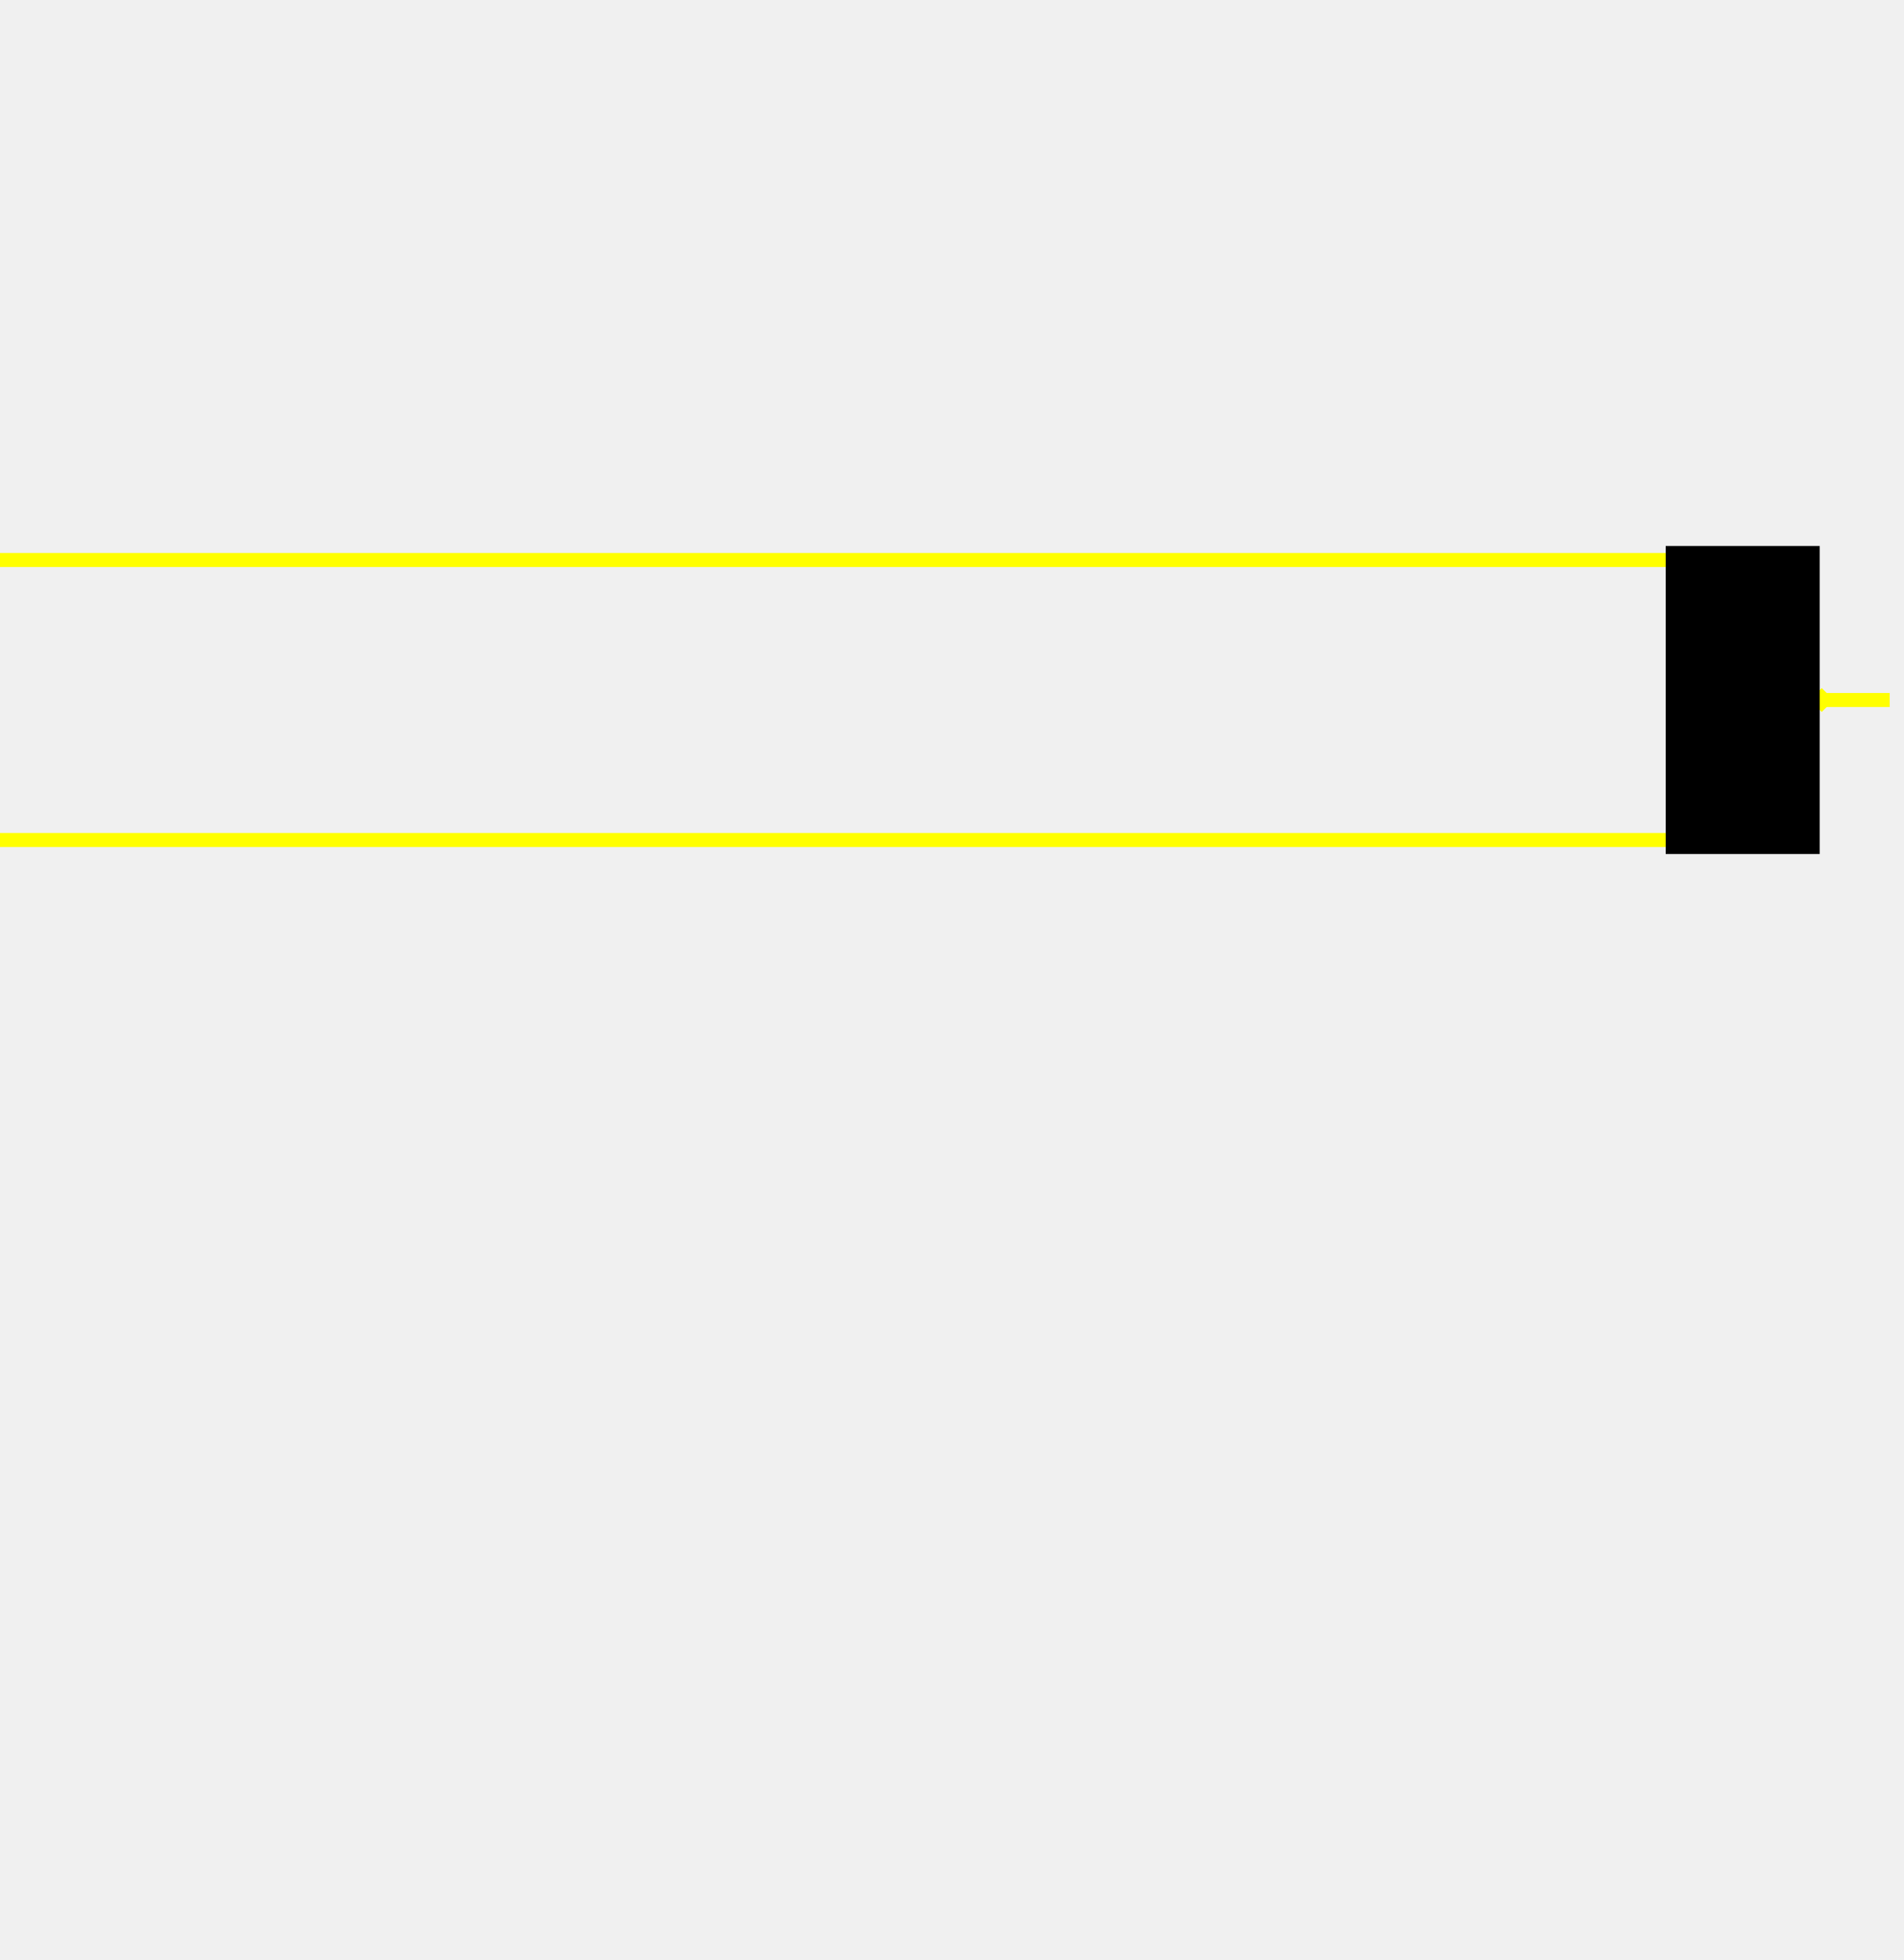
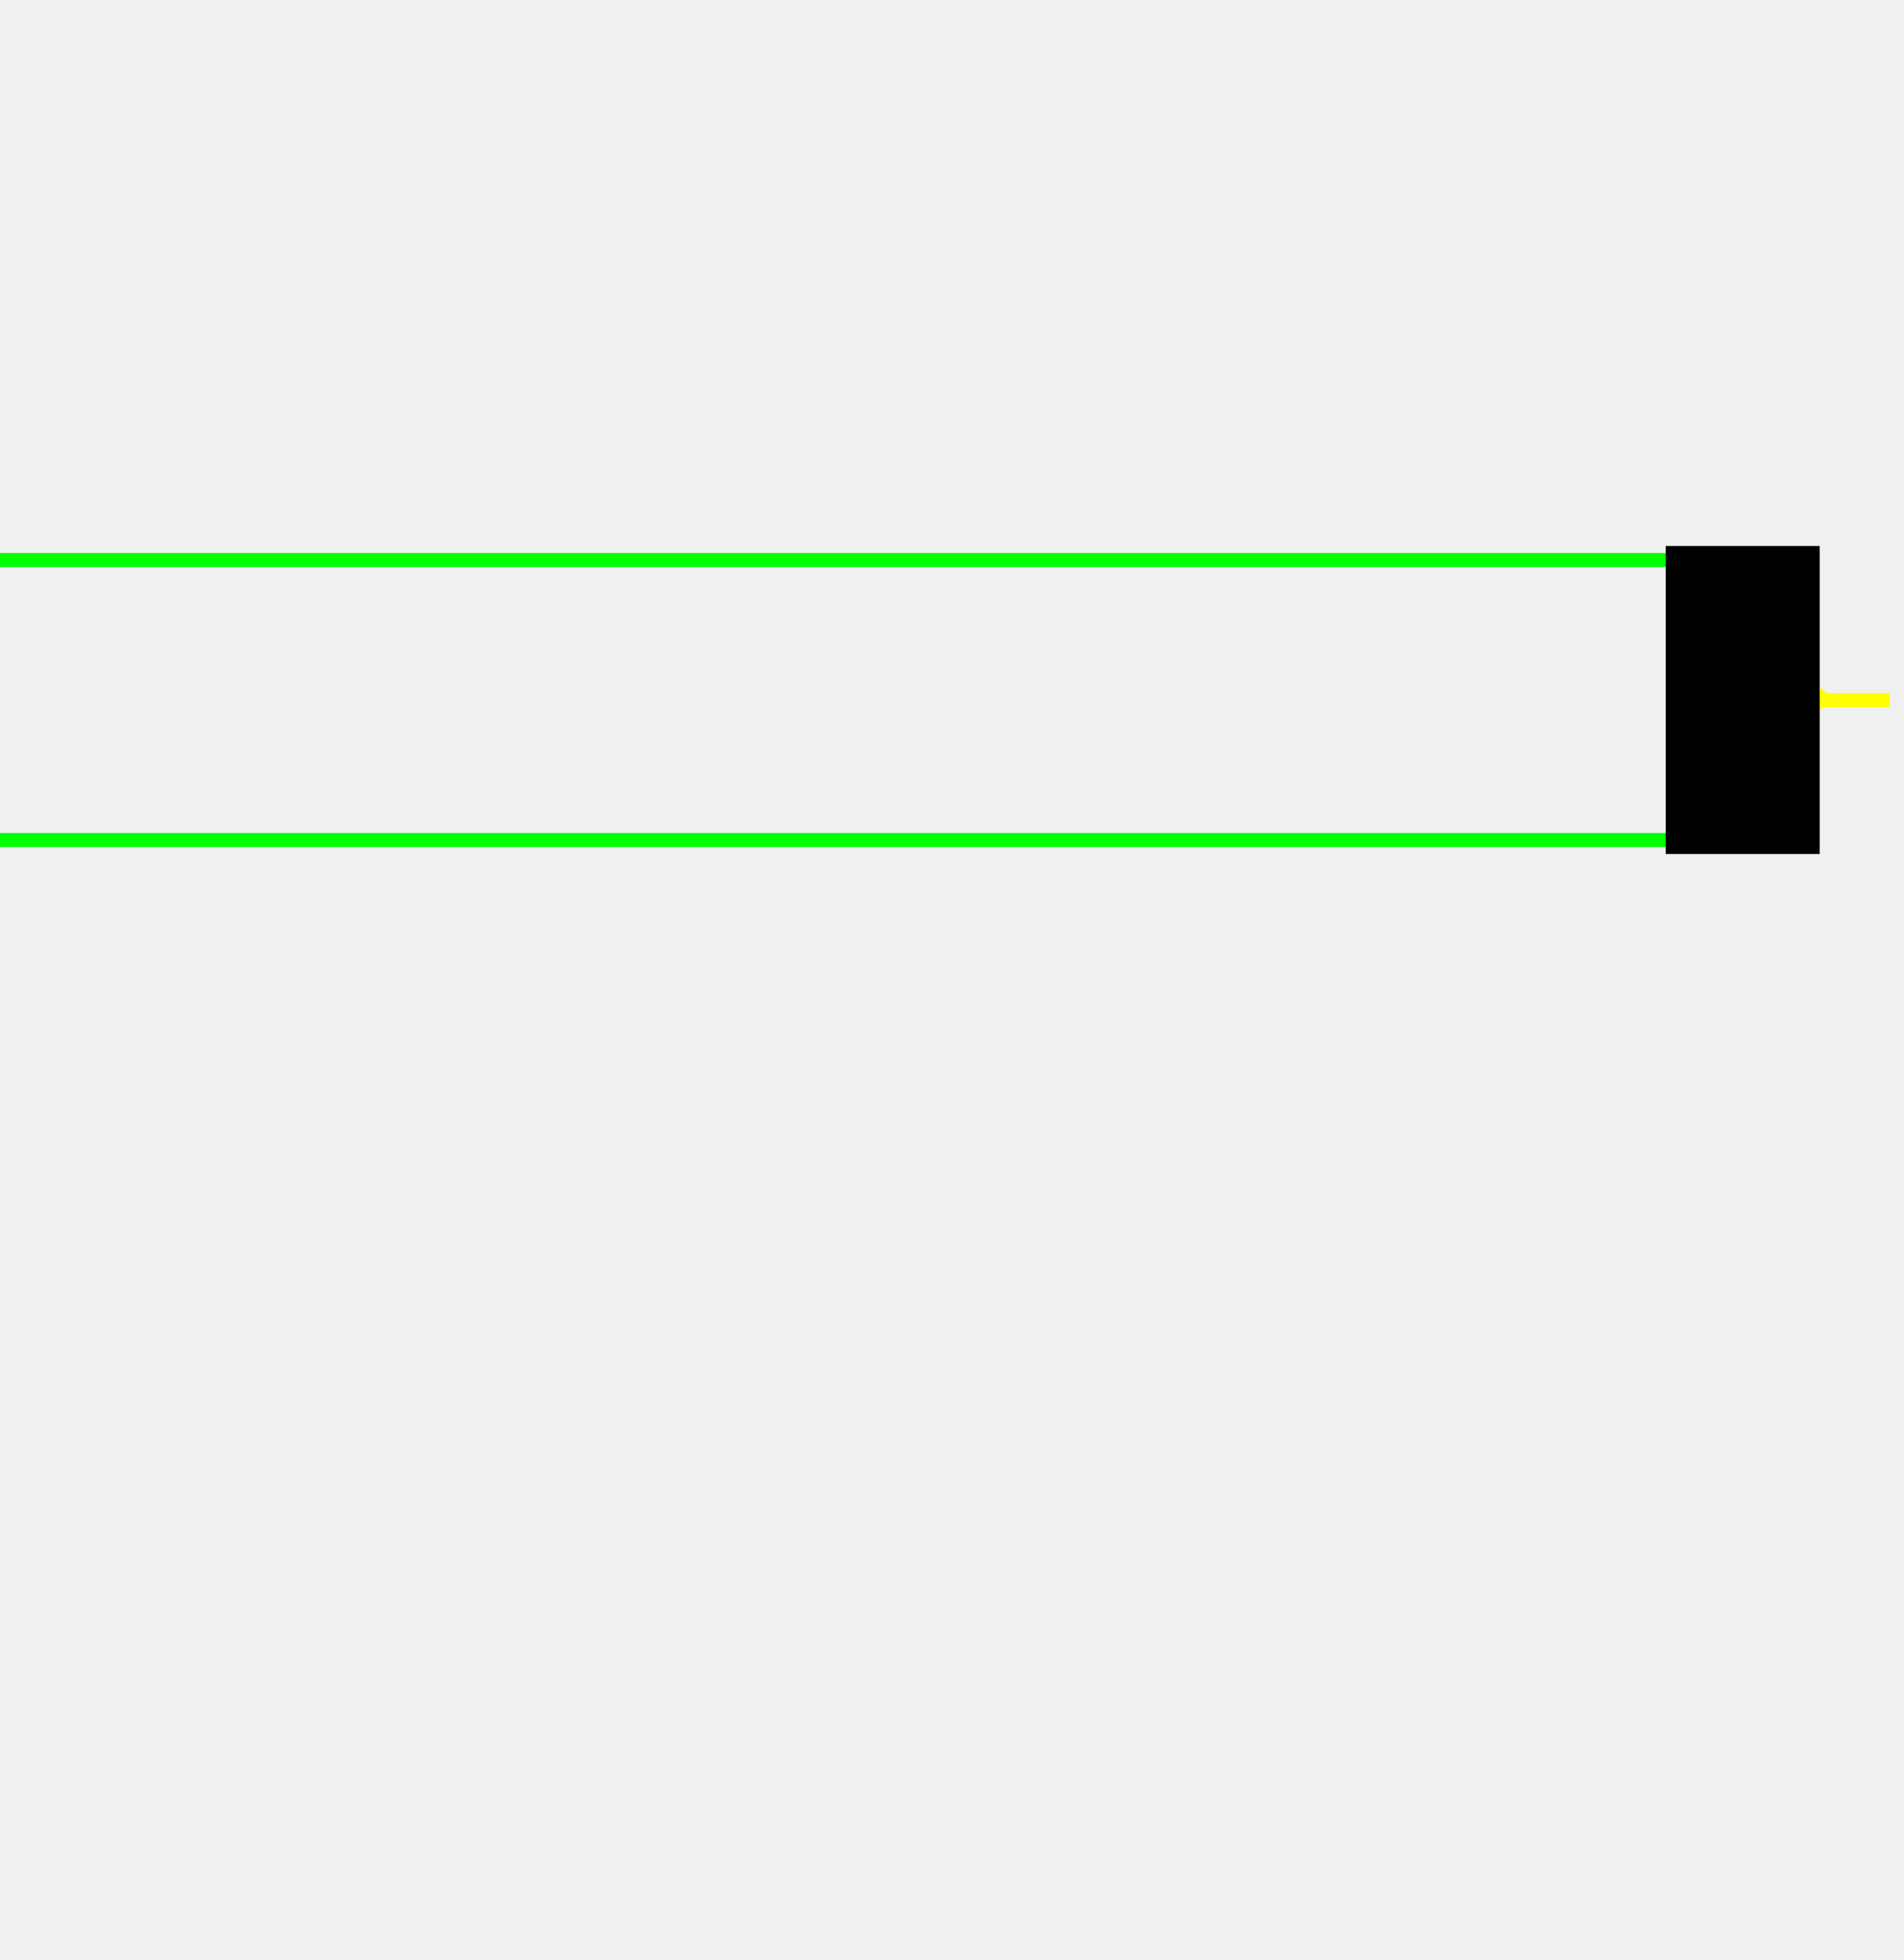
<svg xmlns="http://www.w3.org/2000/svg" preserveAspectRatio="xMidYMid meet" viewBox="0 0 136 140" id="svg6" height="140px" width="136px" version="1.1">
  <defs id="defs10" />
  <g>
    <rect x="200" y="25" width="400" height="15" style="fill:#444;" />
    <rect x="200" y="60" width="400" height="20" style="fill:#444;" />
    <rect x="200" y="105" width="400" height="15" style="fill:#444;" />
    <rect x="600" y="50" width="40" height="60" style="stroke:rgb(255,0,0);stroke-width:2;fill:none" />
    <rect x="160" y="50" width="40" height="60" style="stroke:rgb(255,0,0);stroke-width:2;fill:none" />
    <rect x="600" y="10" width="40" height="40" style="stroke:rgb(255,0,0);stroke-width:2;fill:none" />
    <rect x="160" y="10" width="40" height="40" style="stroke:rgb(255,0,0);stroke-width:2;fill:none" />
  </g>
-   <path class="B" d="M 0,40 h 122" />
-   <path class="B" d="M 0,60 h 122" />
-   <path class="B" d="M 118.5,38.5 l 12,12" />
-   <path class="B" d="M 118.5,61.5 l 12,-12" />
+   <path class="B" d="M 0,40 h 121" />
+   <path class="B" d="M 0,60 h 121" />
+   <path class="B" d="M 119,39 l 12,12" />
+   <path class="B" d="M 119,61 l 12,-12" />
  <path class="B" d="M 135,50 h -5" />
  <g>
    <g id="B1" class="S1">
-       <path class="L" style="stroke:#ffff00" d="M 0,40 h 121" />
+       <path class="L" style="stroke: rgb(0, 255, 0);" d="M 0,40 h 120" />
    </g>
    <g id="B2" class="S1">
-       <path class="L" style="stroke:#ffff00" d="M 0,60 h 121" />
+       <path class="L" style="stroke: rgb(0, 255, 0);" d="M 0,60 h 120" />
    </g>
    <g id="B3" class="S0">
-       <path id="S1S" class="L" style="stroke:#ffff00" d="M 119.5,39.5 l 11,11" />
-       <path id="S1D" class="L" style="stroke:#ffff00" d="M 119.5,60.5 l 11,-11" />
+       <path id="S1S" class="L" style="stroke: rgb(255, 255, 0); opacity: 0;" d="M 119.5,39.5 l 11,11" />
+       <path id="S1D" class="L" style="stroke: rgb(255, 255, 0); opacity: 1;" d="M 119.5,60.5 l 11,-11" />
      <path class="L" style="stroke:#ffff00" d="M 130,50 h 5" />
      <rect x="119" y="39" height="22" width="11" class="Switch" />
    </g>
  </g>
  <g>
    <g id="S0B" style="display:none">
      <rect x="90" y="35" width="20" height="10" fill="black" />
      <text class="T" x="90" y="43.5" font-family="Verdana" font-size="10" fill="white">&lt;FF</text>
    </g>
    <g id="S1B" style="display:none">
      <rect x="290" y="35" width="20" height="10" fill="black" />
      <text class="T" x="290" y="43.5" font-family="Verdana" font-size="10" fill="white">&lt;FF</text>
    </g>
  </g>
</svg>
